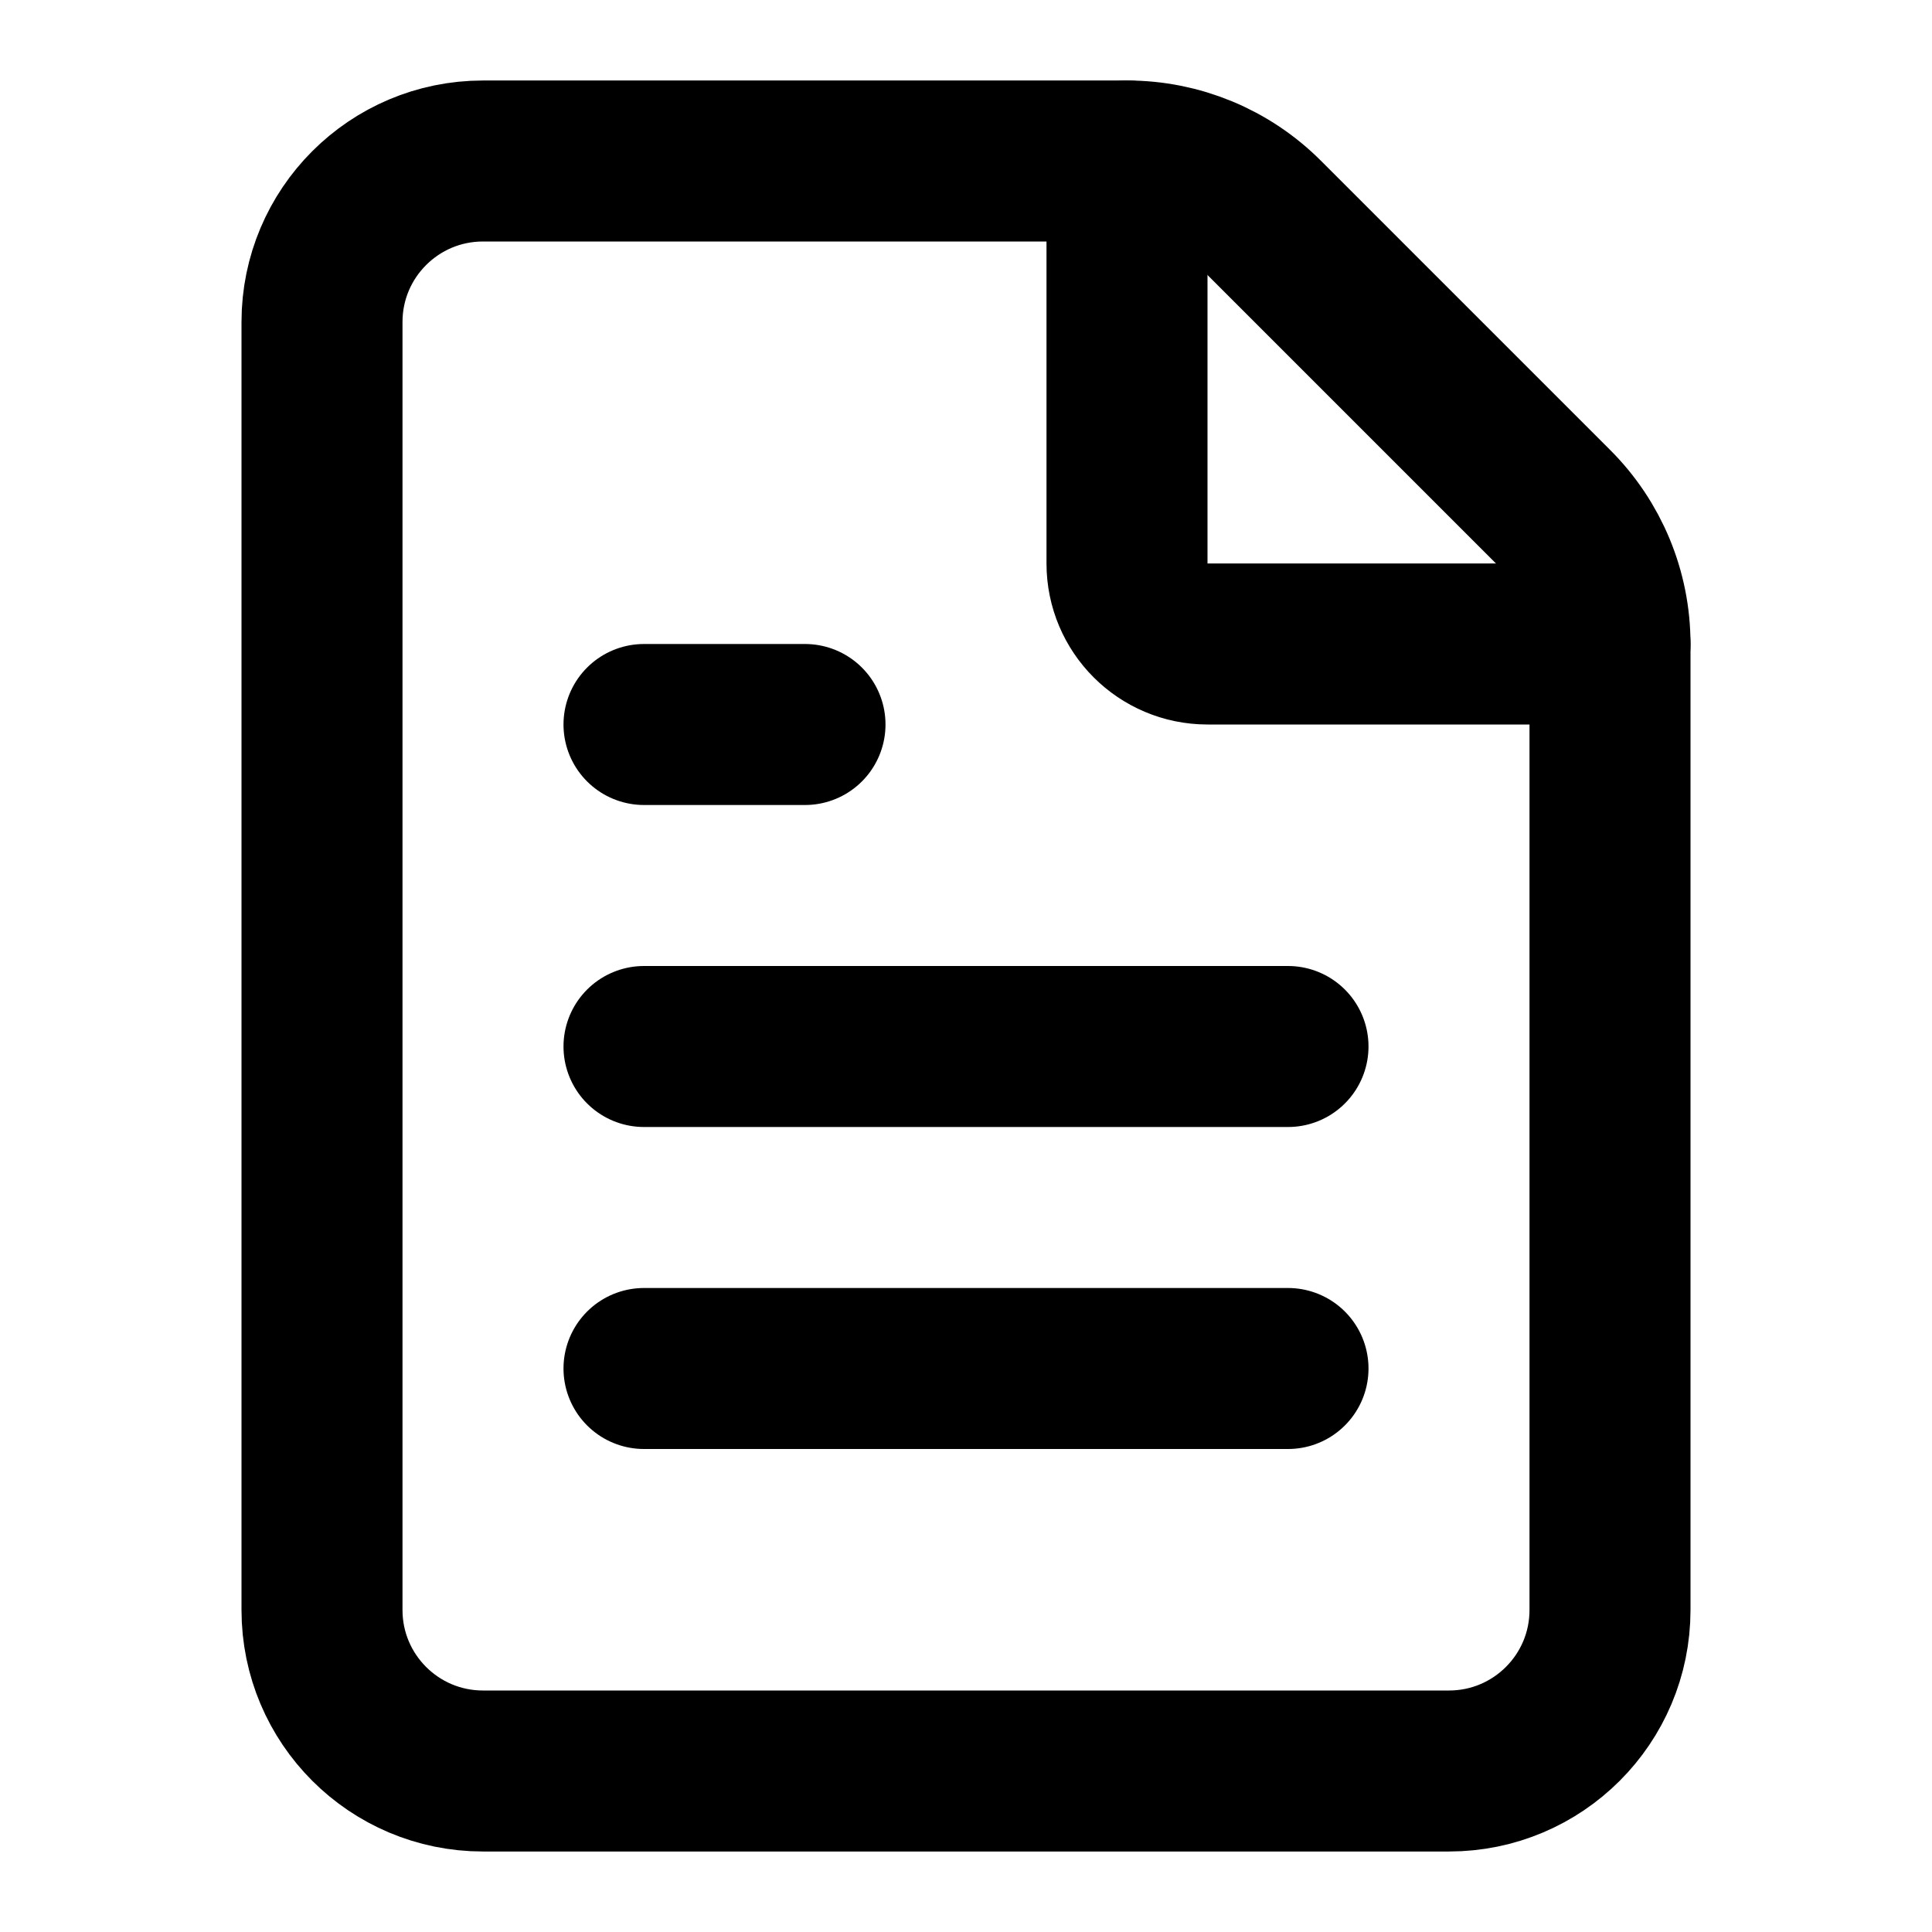
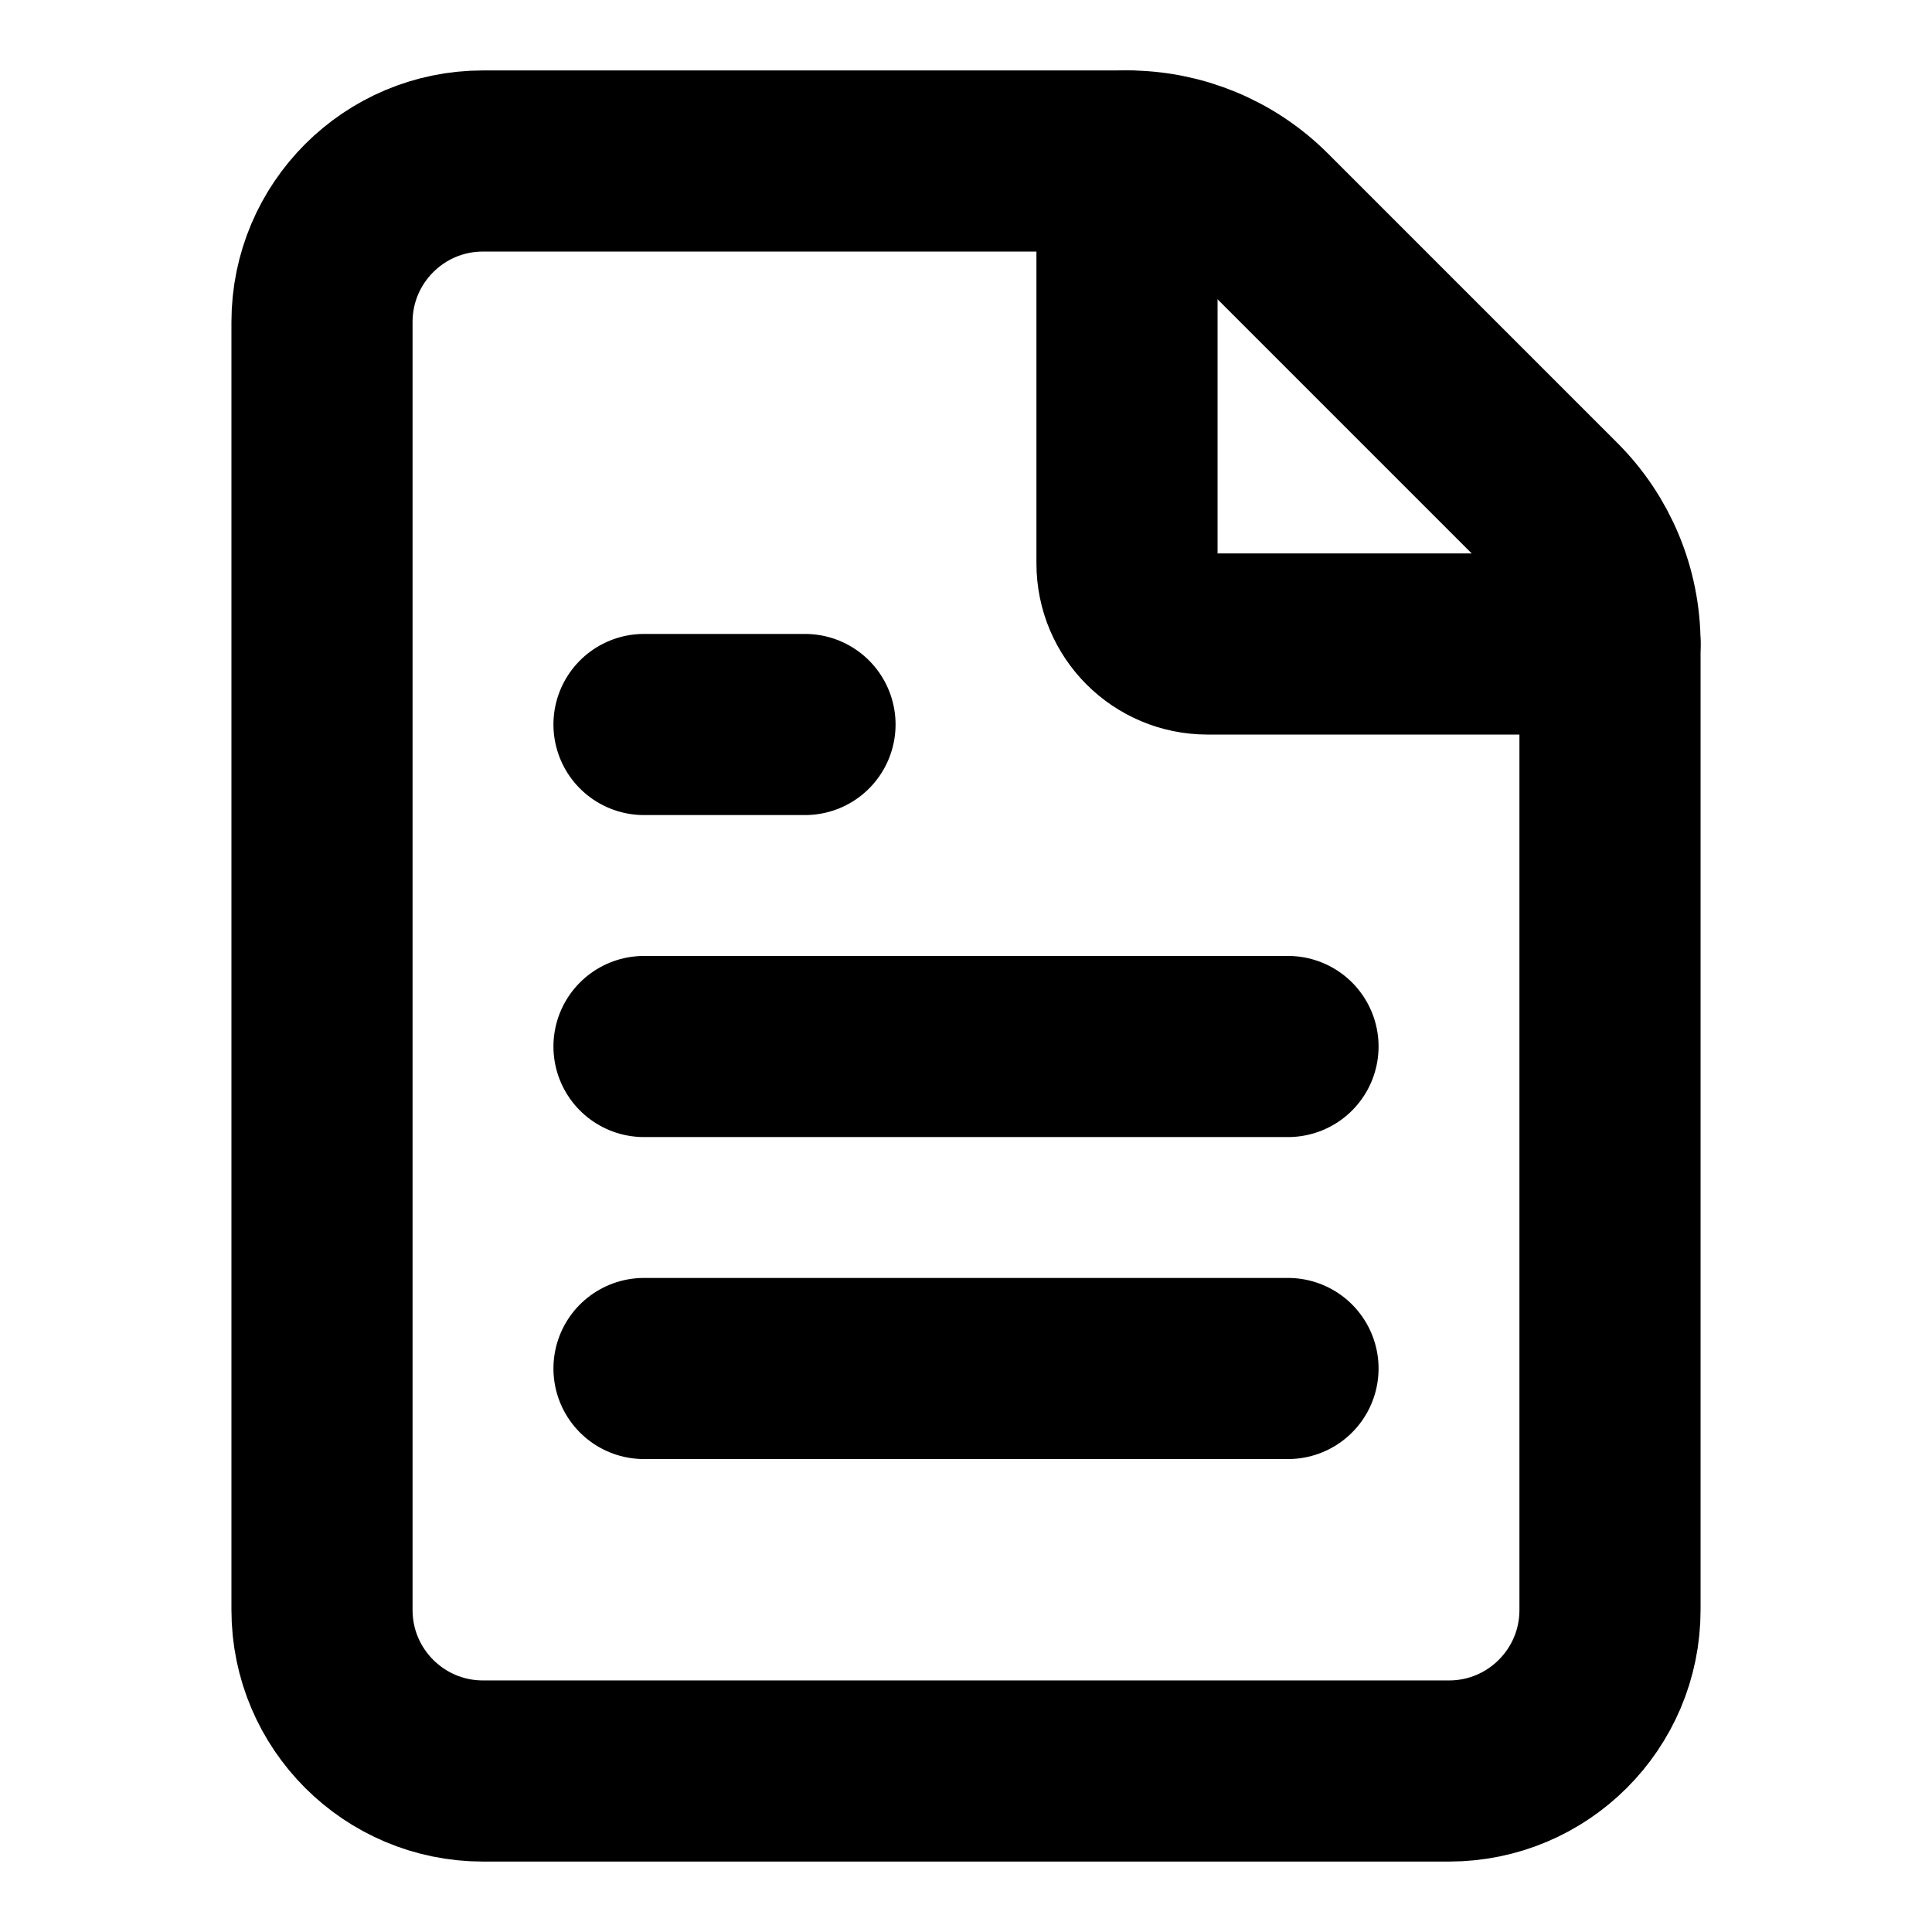
- <svg xmlns="http://www.w3.org/2000/svg" class="lucide lucide-file-text" width="24" height="24" viewBox="0 0 24 24" fill="none" stroke="currentColor" stroke-width="2" stroke-linecap="round" stroke-linejoin="round">
+ <svg xmlns="http://www.w3.org/2000/svg" width="24" height="24" viewBox="0 0 24 24" fill="none" stroke="currentColor" stroke-width="2.25" stroke-linecap="round" stroke-linejoin="round">
  <path d="M6 22a2 2 0 0 1-2-2V4a2 2 0 0 1 2-2h8a2.4 2.4 0 0 1 1.704.706l3.588 3.588A2.4 2.4 0 0 1 20 8v12a2 2 0 0 1-2 2z" />
  <path d="M14 2v5a1 1 0 0 0 1 1h5" />
  <path d="M10 9H8" />
  <path d="M16 13H8" />
  <path d="M16 17H8" />
</svg>
